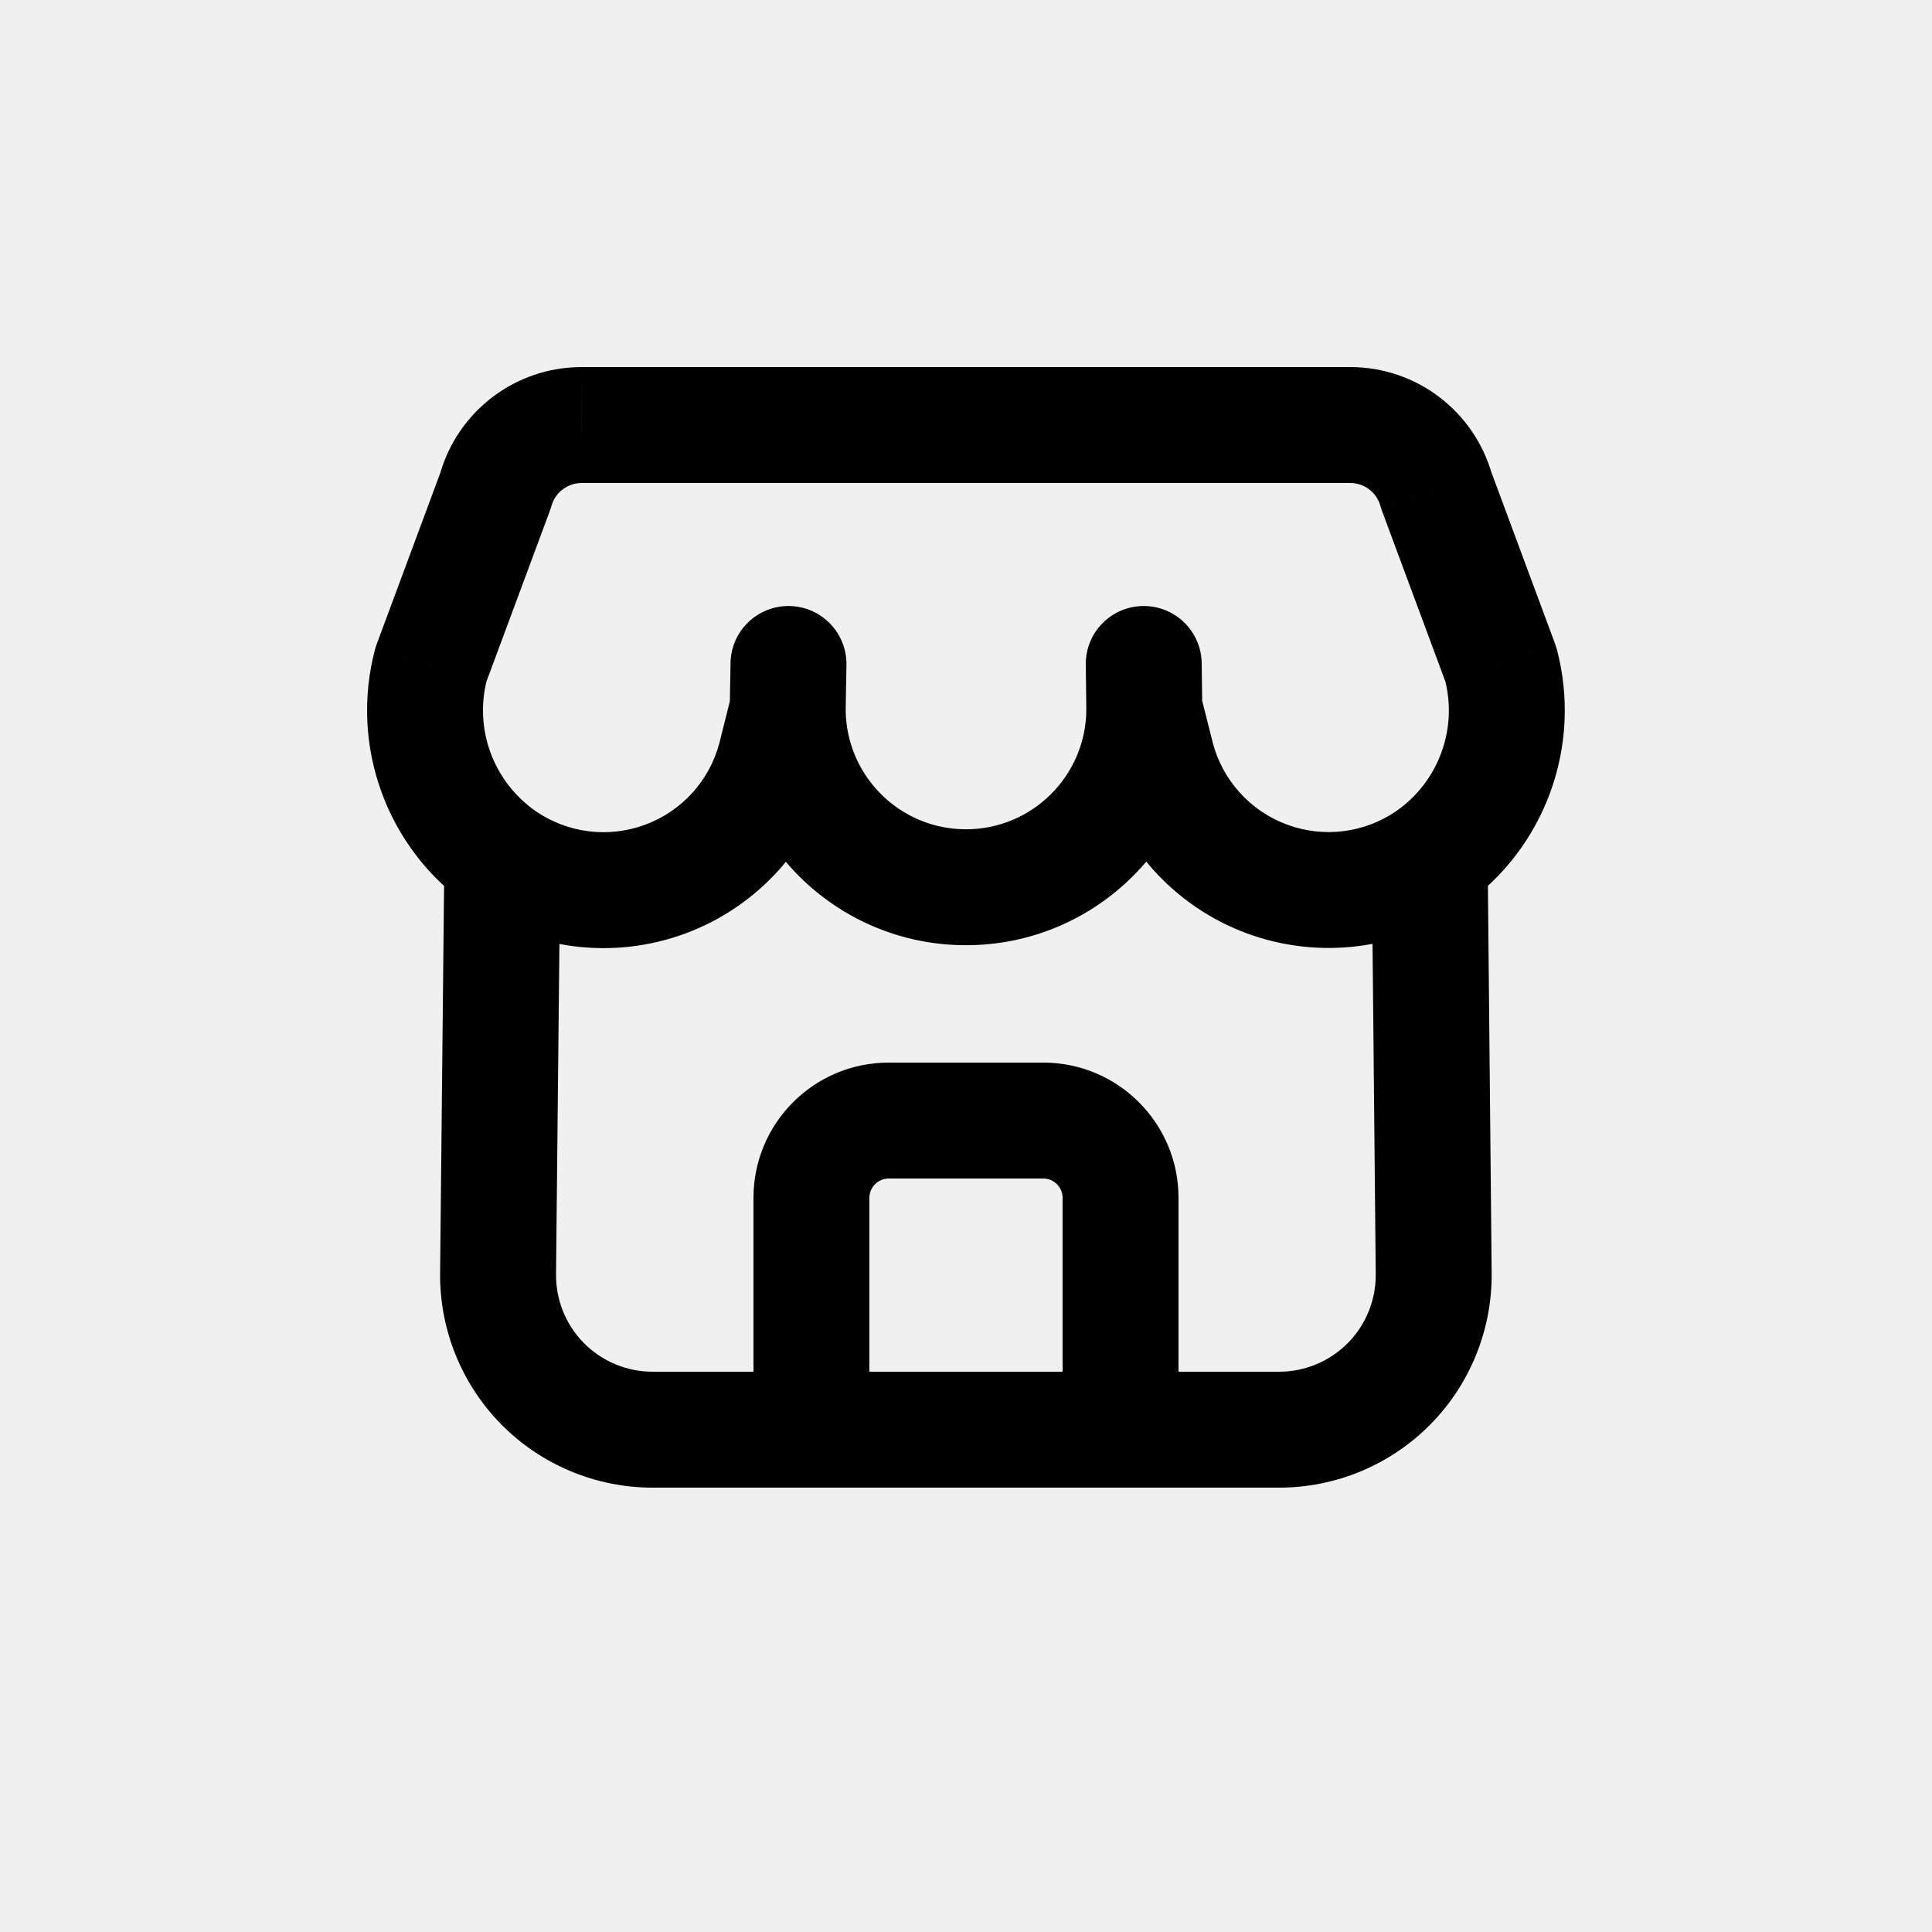
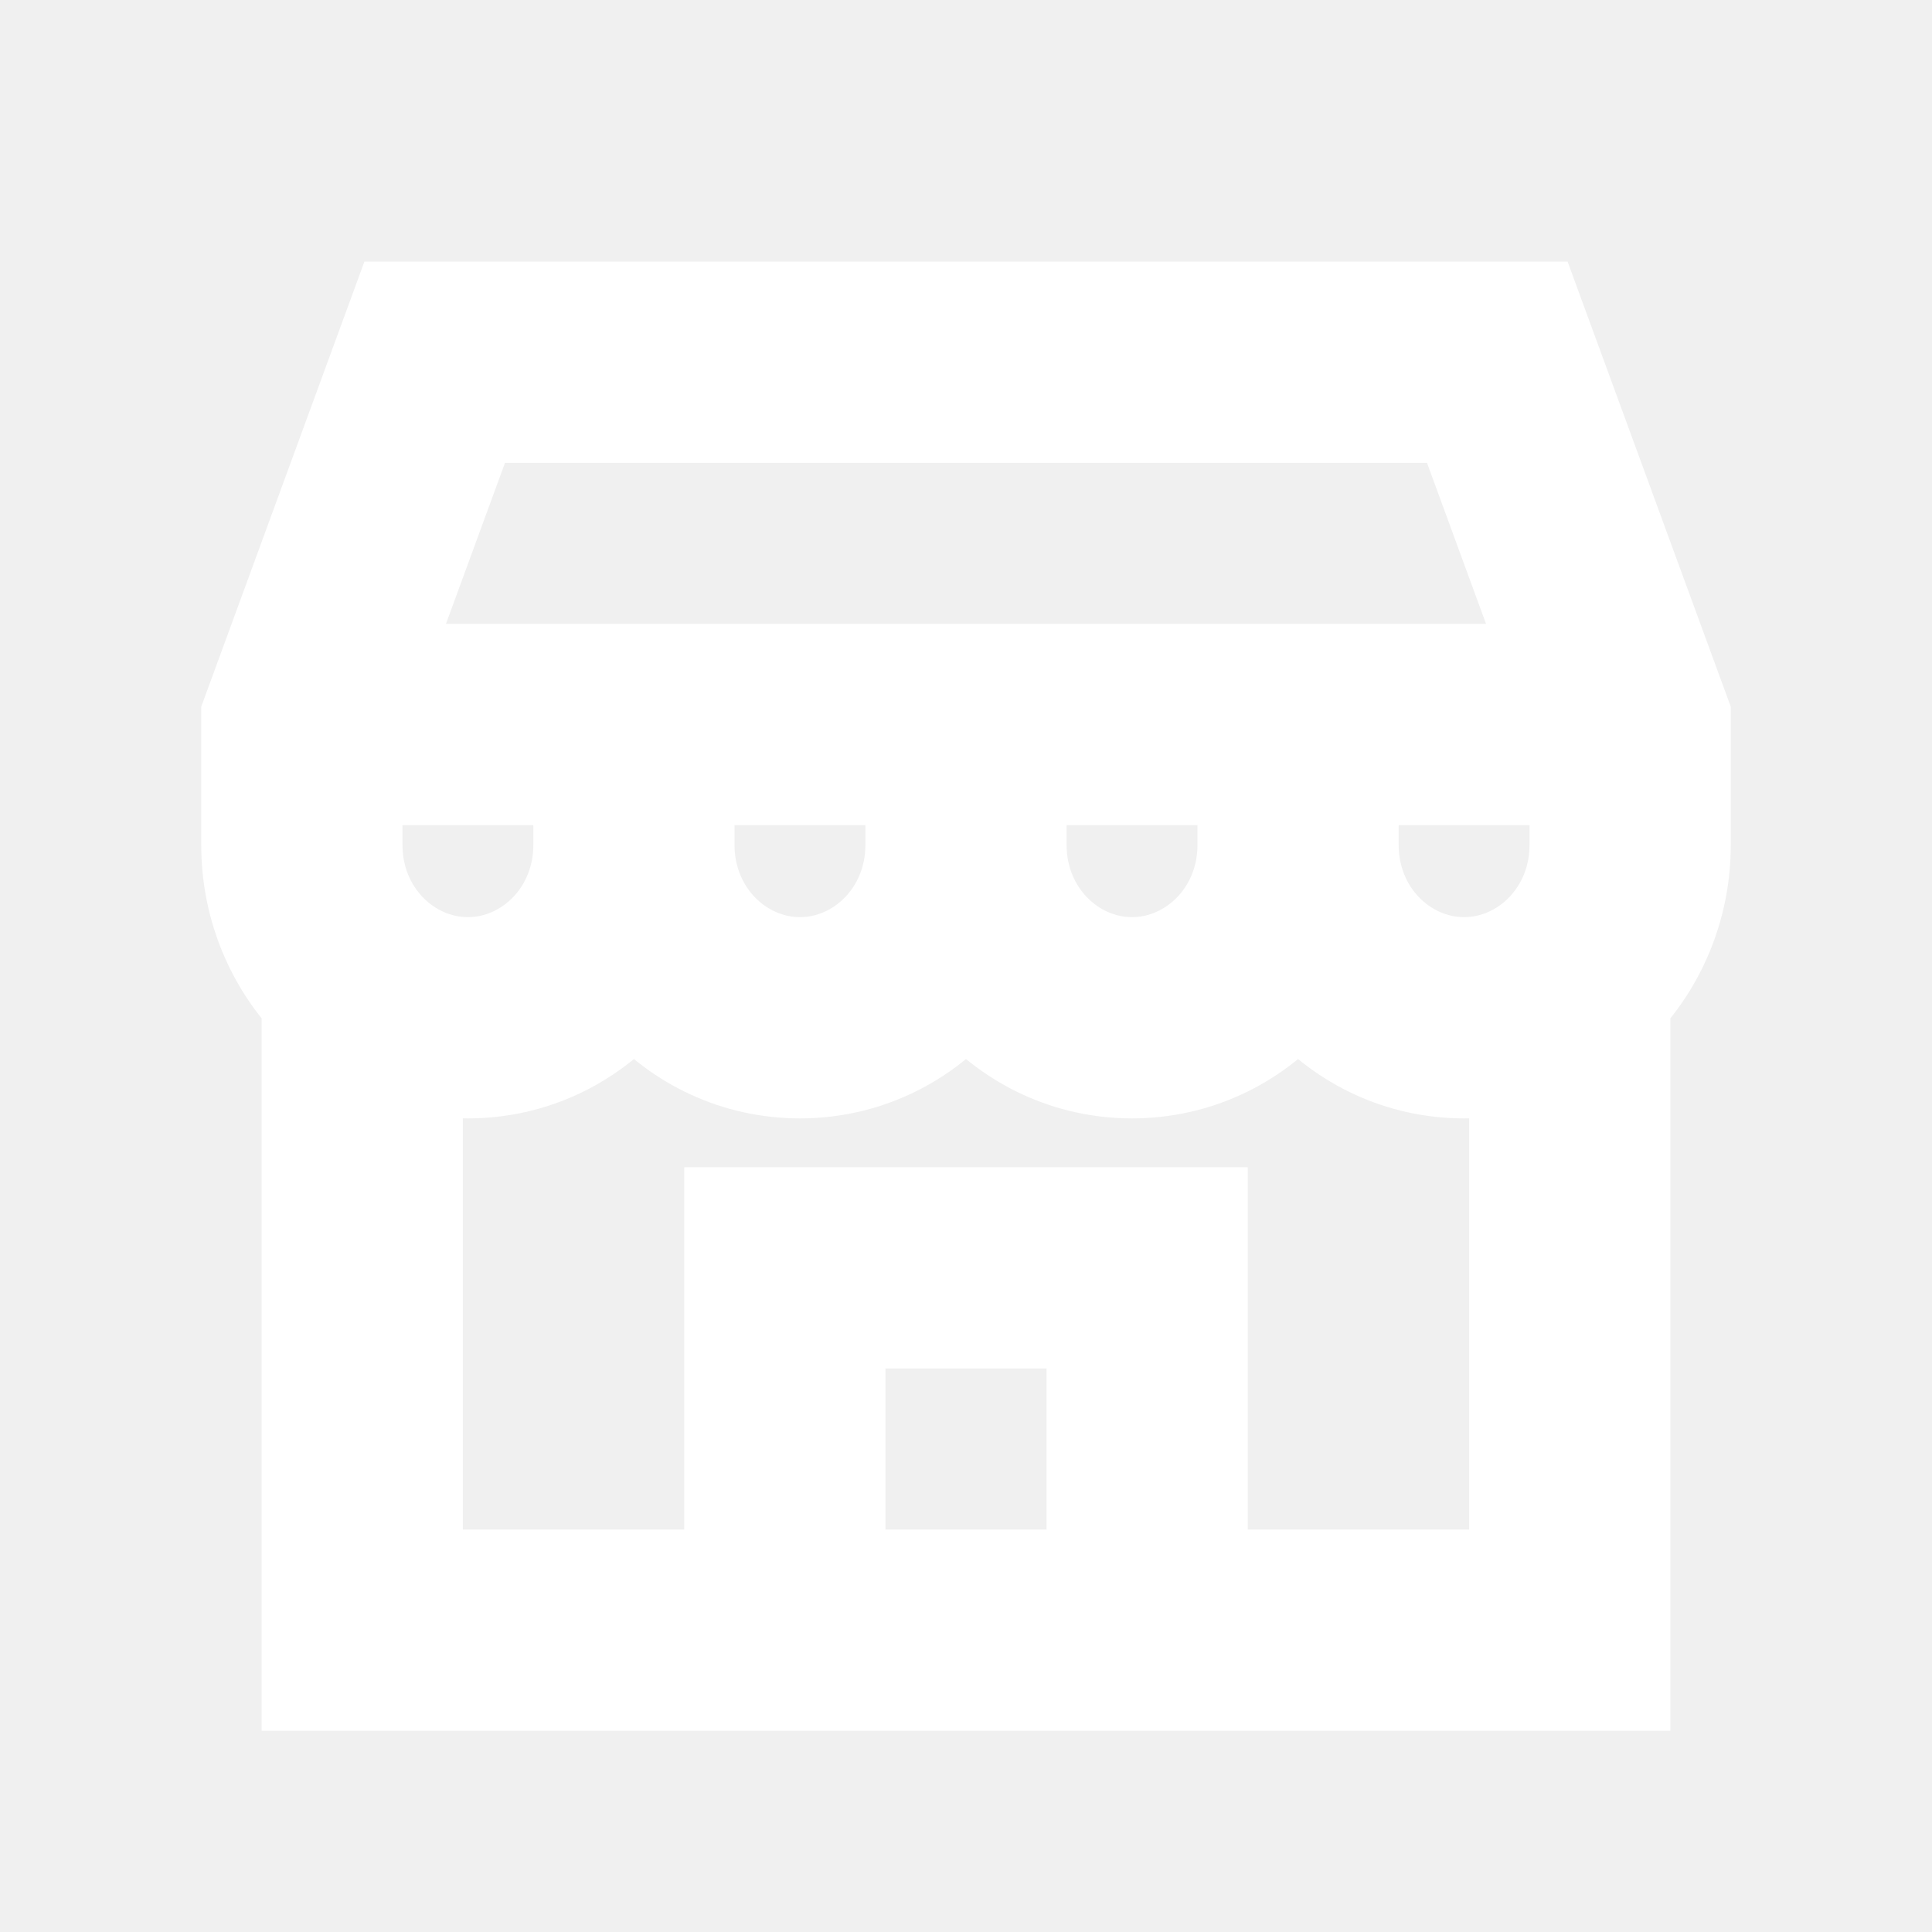
- <svg xmlns="http://www.w3.org/2000/svg" width="800px" height="800px" viewBox="0 -0.5 25 25" fill="none">
-   <path d="M10.943 8.674C10.943 8.26 10.607 7.924 10.193 7.924C9.778 7.924 9.443 8.26 9.443 8.674H10.943ZM15.557 8.674C15.557 8.26 15.221 7.924 14.807 7.924C14.392 7.924 14.057 8.26 14.057 8.674H15.557ZM9.443 8.661C9.436 9.075 9.766 9.417 10.18 9.424C10.594 9.431 10.935 9.101 10.943 8.687L9.443 8.661ZM10.953 8.105C10.96 7.691 10.63 7.349 10.216 7.342C9.801 7.335 9.46 7.665 9.453 8.079L10.953 8.105ZM10.92 8.856C11.021 8.455 10.777 8.047 10.375 7.947C9.973 7.846 9.566 8.09 9.465 8.492L10.92 8.856ZM10.036 9.3L10.761 9.489L10.763 9.482L10.036 9.3ZM8.609 10.876L8.869 11.579H8.869L8.609 10.876ZM6.927 9.993C6.587 9.757 6.119 9.841 5.883 10.182C5.647 10.522 5.732 10.989 6.072 11.225L6.927 9.993ZM7.25 10.617C7.254 10.203 6.922 9.863 6.507 9.859C6.093 9.855 5.754 10.187 5.75 10.601L7.25 10.617ZM6.445 15.976L7.195 15.985L7.195 15.984L6.445 15.976ZM7.022 17.406L6.488 17.933H6.488L7.022 17.406ZM8.445 18V17.25H8.445L8.445 18ZM10.5 18.75C10.914 18.75 11.25 18.414 11.25 18C11.25 17.586 10.914 17.25 10.5 17.25V18.75ZM6.07 11.224C6.41 11.461 6.878 11.378 7.115 11.038C7.352 10.699 7.269 10.231 6.929 9.994L6.07 11.224ZM5.579 8.092L4.876 7.831C4.867 7.853 4.86 7.876 4.854 7.899L5.579 8.092ZM6.414 5.844L7.117 6.105C7.124 6.086 7.13 6.066 7.136 6.046L6.414 5.844ZM7.523 5V4.25L7.52 4.25L7.523 5ZM17.476 5L17.478 4.25H17.476V5ZM18.585 5.844L17.862 6.046C17.868 6.066 17.874 6.086 17.881 6.105L18.585 5.844ZM19.42 8.093L20.145 7.9C20.138 7.877 20.131 7.854 20.123 7.832L19.42 8.093ZM18.07 9.994C17.73 10.232 17.648 10.699 17.885 11.039C18.122 11.378 18.59 11.461 18.929 11.224L18.07 9.994ZM9.75 18C9.75 18.414 10.085 18.75 10.5 18.75C10.914 18.75 11.25 18.414 11.25 18H9.75ZM13.75 18C13.75 18.414 14.085 18.75 14.5 18.75C14.914 18.75 15.25 18.414 15.25 18H13.75ZM10.5 17.25C10.085 17.25 9.75 17.586 9.75 18C9.75 18.414 10.085 18.75 10.5 18.75V17.25ZM14.5 18.75C14.914 18.75 15.25 18.414 15.25 18C15.25 17.586 14.914 17.25 14.5 17.25V18.75ZM14.057 8.683C14.062 9.097 14.402 9.429 14.816 9.424C15.23 9.419 15.562 9.079 15.557 8.665L14.057 8.683ZM15.55 8.083C15.545 7.669 15.205 7.337 14.791 7.342C14.376 7.347 14.045 7.687 14.05 8.101L15.55 8.083ZM15.537 8.491C15.436 8.089 15.028 7.846 14.626 7.947C14.225 8.048 13.981 8.456 14.082 8.857L15.537 8.491ZM14.967 9.297L14.239 9.48L14.241 9.486L14.967 9.297ZM16.392 10.873L16.13 11.576L16.392 10.873ZM18.926 11.226C19.267 10.991 19.352 10.524 19.117 10.183C18.881 9.842 18.414 9.757 18.073 9.992L18.926 11.226ZM19.25 10.602C19.246 10.188 18.907 9.855 18.492 9.859C18.078 9.863 17.746 10.202 17.75 10.616L19.25 10.602ZM18.552 15.976L17.802 15.983L17.802 15.985L18.552 15.976ZM17.974 17.406L17.441 16.879L17.974 17.406ZM16.552 18L16.552 17.25H16.552V18ZM14.5 17.25C14.085 17.25 13.75 17.586 13.75 18C13.75 18.414 14.085 18.75 14.5 18.75V17.25ZM9.443 8.674C9.443 10.362 10.811 11.731 12.5 11.731V10.231C11.64 10.231 10.943 9.534 10.943 8.674H9.443ZM12.5 11.731C14.188 11.731 15.557 10.362 15.557 8.674H14.057C14.057 9.534 13.36 10.231 12.5 10.231V11.731ZM10.943 8.687L10.953 8.105L9.453 8.079L9.443 8.661L10.943 8.687ZM9.465 8.492L9.308 9.118L10.763 9.482L10.92 8.856L9.465 8.492ZM9.31 9.111C9.182 9.6 8.823 9.997 8.348 10.172L8.869 11.579C9.803 11.233 10.51 10.453 10.761 9.489L9.31 9.111ZM8.348 10.172C7.874 10.348 7.343 10.281 6.927 9.993L6.072 11.225C6.891 11.793 7.935 11.925 8.869 11.579L8.348 10.172ZM5.75 10.601L5.695 15.968L7.195 15.984L7.25 10.617L5.75 10.601ZM5.695 15.967C5.686 16.702 5.972 17.41 6.488 17.933L7.555 16.879C7.32 16.641 7.191 16.319 7.195 15.985L5.695 15.967ZM6.488 17.933C7.005 18.456 7.71 18.75 8.445 18.75L8.445 17.25C8.11 17.25 7.79 17.116 7.555 16.879L6.488 17.933ZM8.445 18.75H10.5V17.25H8.445V18.75ZM6.929 9.994C6.382 9.612 6.132 8.929 6.303 8.285L4.854 7.899C4.52 9.153 5.007 10.482 6.07 11.224L6.929 9.994ZM6.282 8.353L7.117 6.105L5.711 5.583L4.876 7.831L6.282 8.353ZM7.136 6.046C7.185 5.871 7.344 5.751 7.525 5.75L7.52 4.25C6.668 4.252 5.921 4.821 5.691 5.642L7.136 6.046ZM7.523 5.75H17.476V4.25H7.523V5.75ZM17.474 5.75C17.655 5.751 17.814 5.871 17.862 6.046L19.307 5.642C19.077 4.821 18.33 4.252 17.478 4.25L17.474 5.75ZM17.881 6.105L18.716 8.354L20.123 7.832L19.288 5.583L17.881 6.105ZM18.695 8.286C18.866 8.93 18.616 9.612 18.07 9.994L18.929 11.224C19.992 10.481 20.477 9.153 20.145 7.9L18.695 8.286ZM11.25 18V15H9.75V18H11.25ZM11.25 15C11.25 14.862 11.362 14.75 11.5 14.75V13.25C10.533 13.25 9.75 14.034 9.75 15H11.25ZM11.5 14.75H13.5V13.25H11.5V14.75ZM13.5 14.75C13.638 14.75 13.75 14.862 13.75 15H15.25C15.25 14.034 14.466 13.25 13.5 13.25V14.75ZM13.75 15V18H15.25V15H13.75ZM10.5 18.75H14.5V17.25H10.5V18.75ZM15.557 8.665L15.55 8.083L14.05 8.101L14.057 8.683L15.557 8.665ZM14.082 8.857L14.239 9.48L15.694 9.114L15.537 8.491L14.082 8.857ZM14.241 9.486C14.492 10.449 15.197 11.229 16.13 11.576L16.653 10.17C16.178 9.994 15.82 9.597 15.692 9.108L14.241 9.486ZM16.13 11.576C17.064 11.922 18.107 11.792 18.926 11.226L18.073 9.992C17.657 10.28 17.127 10.346 16.653 10.17L16.13 11.576ZM17.75 10.616L17.802 15.983L19.302 15.969L19.25 10.602L17.75 10.616ZM17.802 15.985C17.806 16.319 17.676 16.641 17.441 16.879L18.508 17.933C19.025 17.41 19.31 16.702 19.302 15.967L17.802 15.985ZM17.441 16.879C17.206 17.116 16.886 17.25 16.552 17.25L16.552 18.75C17.287 18.75 17.991 18.456 18.508 17.933L17.441 16.879ZM16.552 17.25H14.5V18.75H16.552V17.25Z" fill="#000000" />
+ <svg xmlns="http://www.w3.org/2000/svg" width="800px" height="800px" viewBox="0 0 24 24" fill="none" stroke="#ffffff">
+   <g id="SVGRepo_bgCarrier" stroke-width="0" />
+   <g id="SVGRepo_tracerCarrier" stroke-linecap="round" stroke-linejoin="round" />
+   <g id="SVGRepo_iconCarrier">
+     <path fill-rule="evenodd" clip-rule="evenodd" d="M4.876 3.75H19.124L21 8.867V10.5C21 11.252 20.718 11.947 20.25 12.467V21H3.75V12.467C3.282 11.947 3 11.252 3 10.5V8.867L4.876 3.75ZM18.188 13.393C18.381 13.393 18.569 13.373 18.75 13.335V19.5H15V15H9L9 19.5H5.25V13.335C5.431 13.373 5.619 13.393 5.812 13.393C6.636 13.393 7.366 13.033 7.875 12.467C8.384 13.033 9.114 13.393 9.938 13.393C10.761 13.393 11.491 13.033 12 12.467C12.509 13.033 13.239 13.393 14.062 13.393C14.886 13.393 15.616 13.033 16.125 12.467C16.634 13.033 17.364 13.393 18.188 13.393ZM10.5 19.5H13.5V16.5H10.5L10.5 19.5ZM19.5 9.75V10.5C19.5 11.296 18.886 11.893 18.188 11.893C17.489 11.893 16.875 11.296 16.875 10.5V9.75H19.5ZM19.176 8.25L18.076 5.25H5.924L4.824 8.25H19.176ZM4.5 9.75V10.5C4.5 11.296 5.114 11.893 5.812 11.893C6.511 11.893 7.125 11.296 7.125 10.5V9.75H4.5ZM8.625 9.75V10.5C8.625 11.296 9.239 11.893 9.938 11.893C10.636 11.893 11.25 11.296 11.25 10.5V9.75H8.625ZM12.75 9.75V10.5C12.75 11.296 13.364 11.893 14.062 11.893C14.761 11.893 15.375 11.296 15.375 10.5V9.75H12.75Z" fill="#ffffff" />
+   </g>
</svg>
